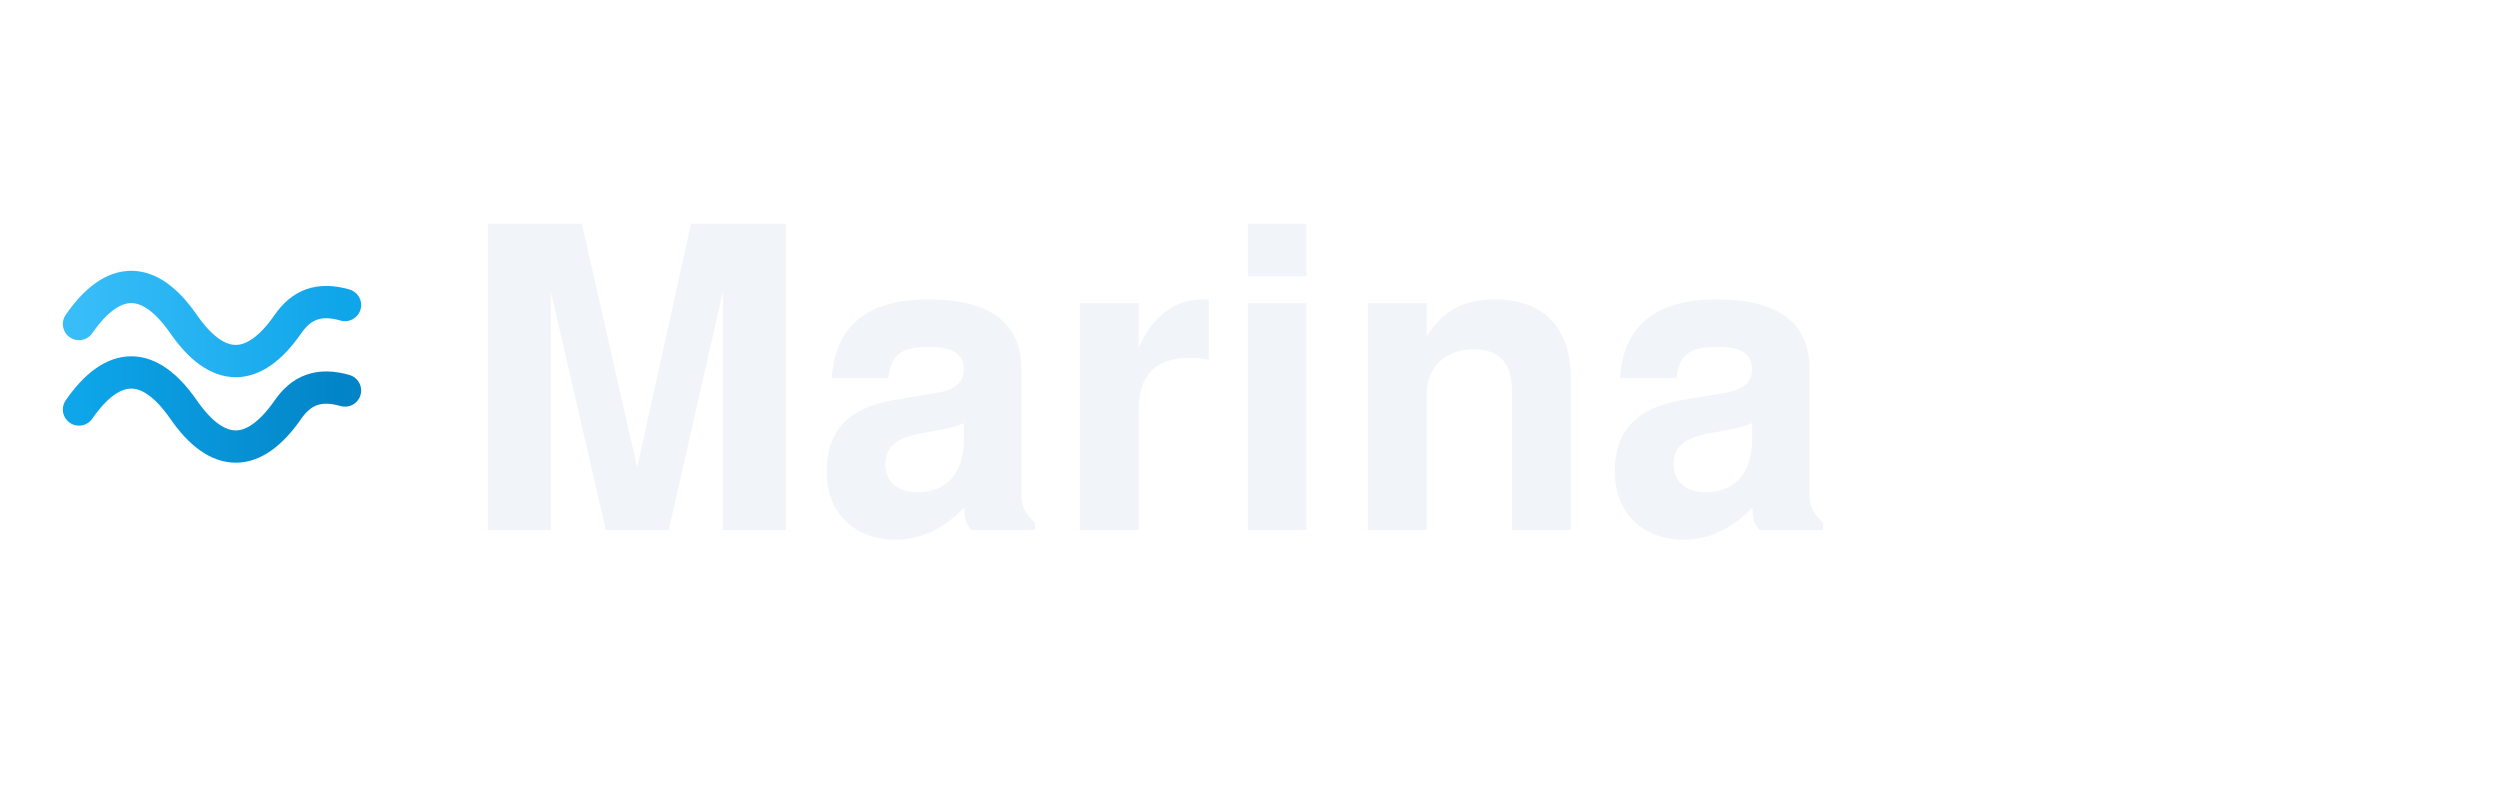
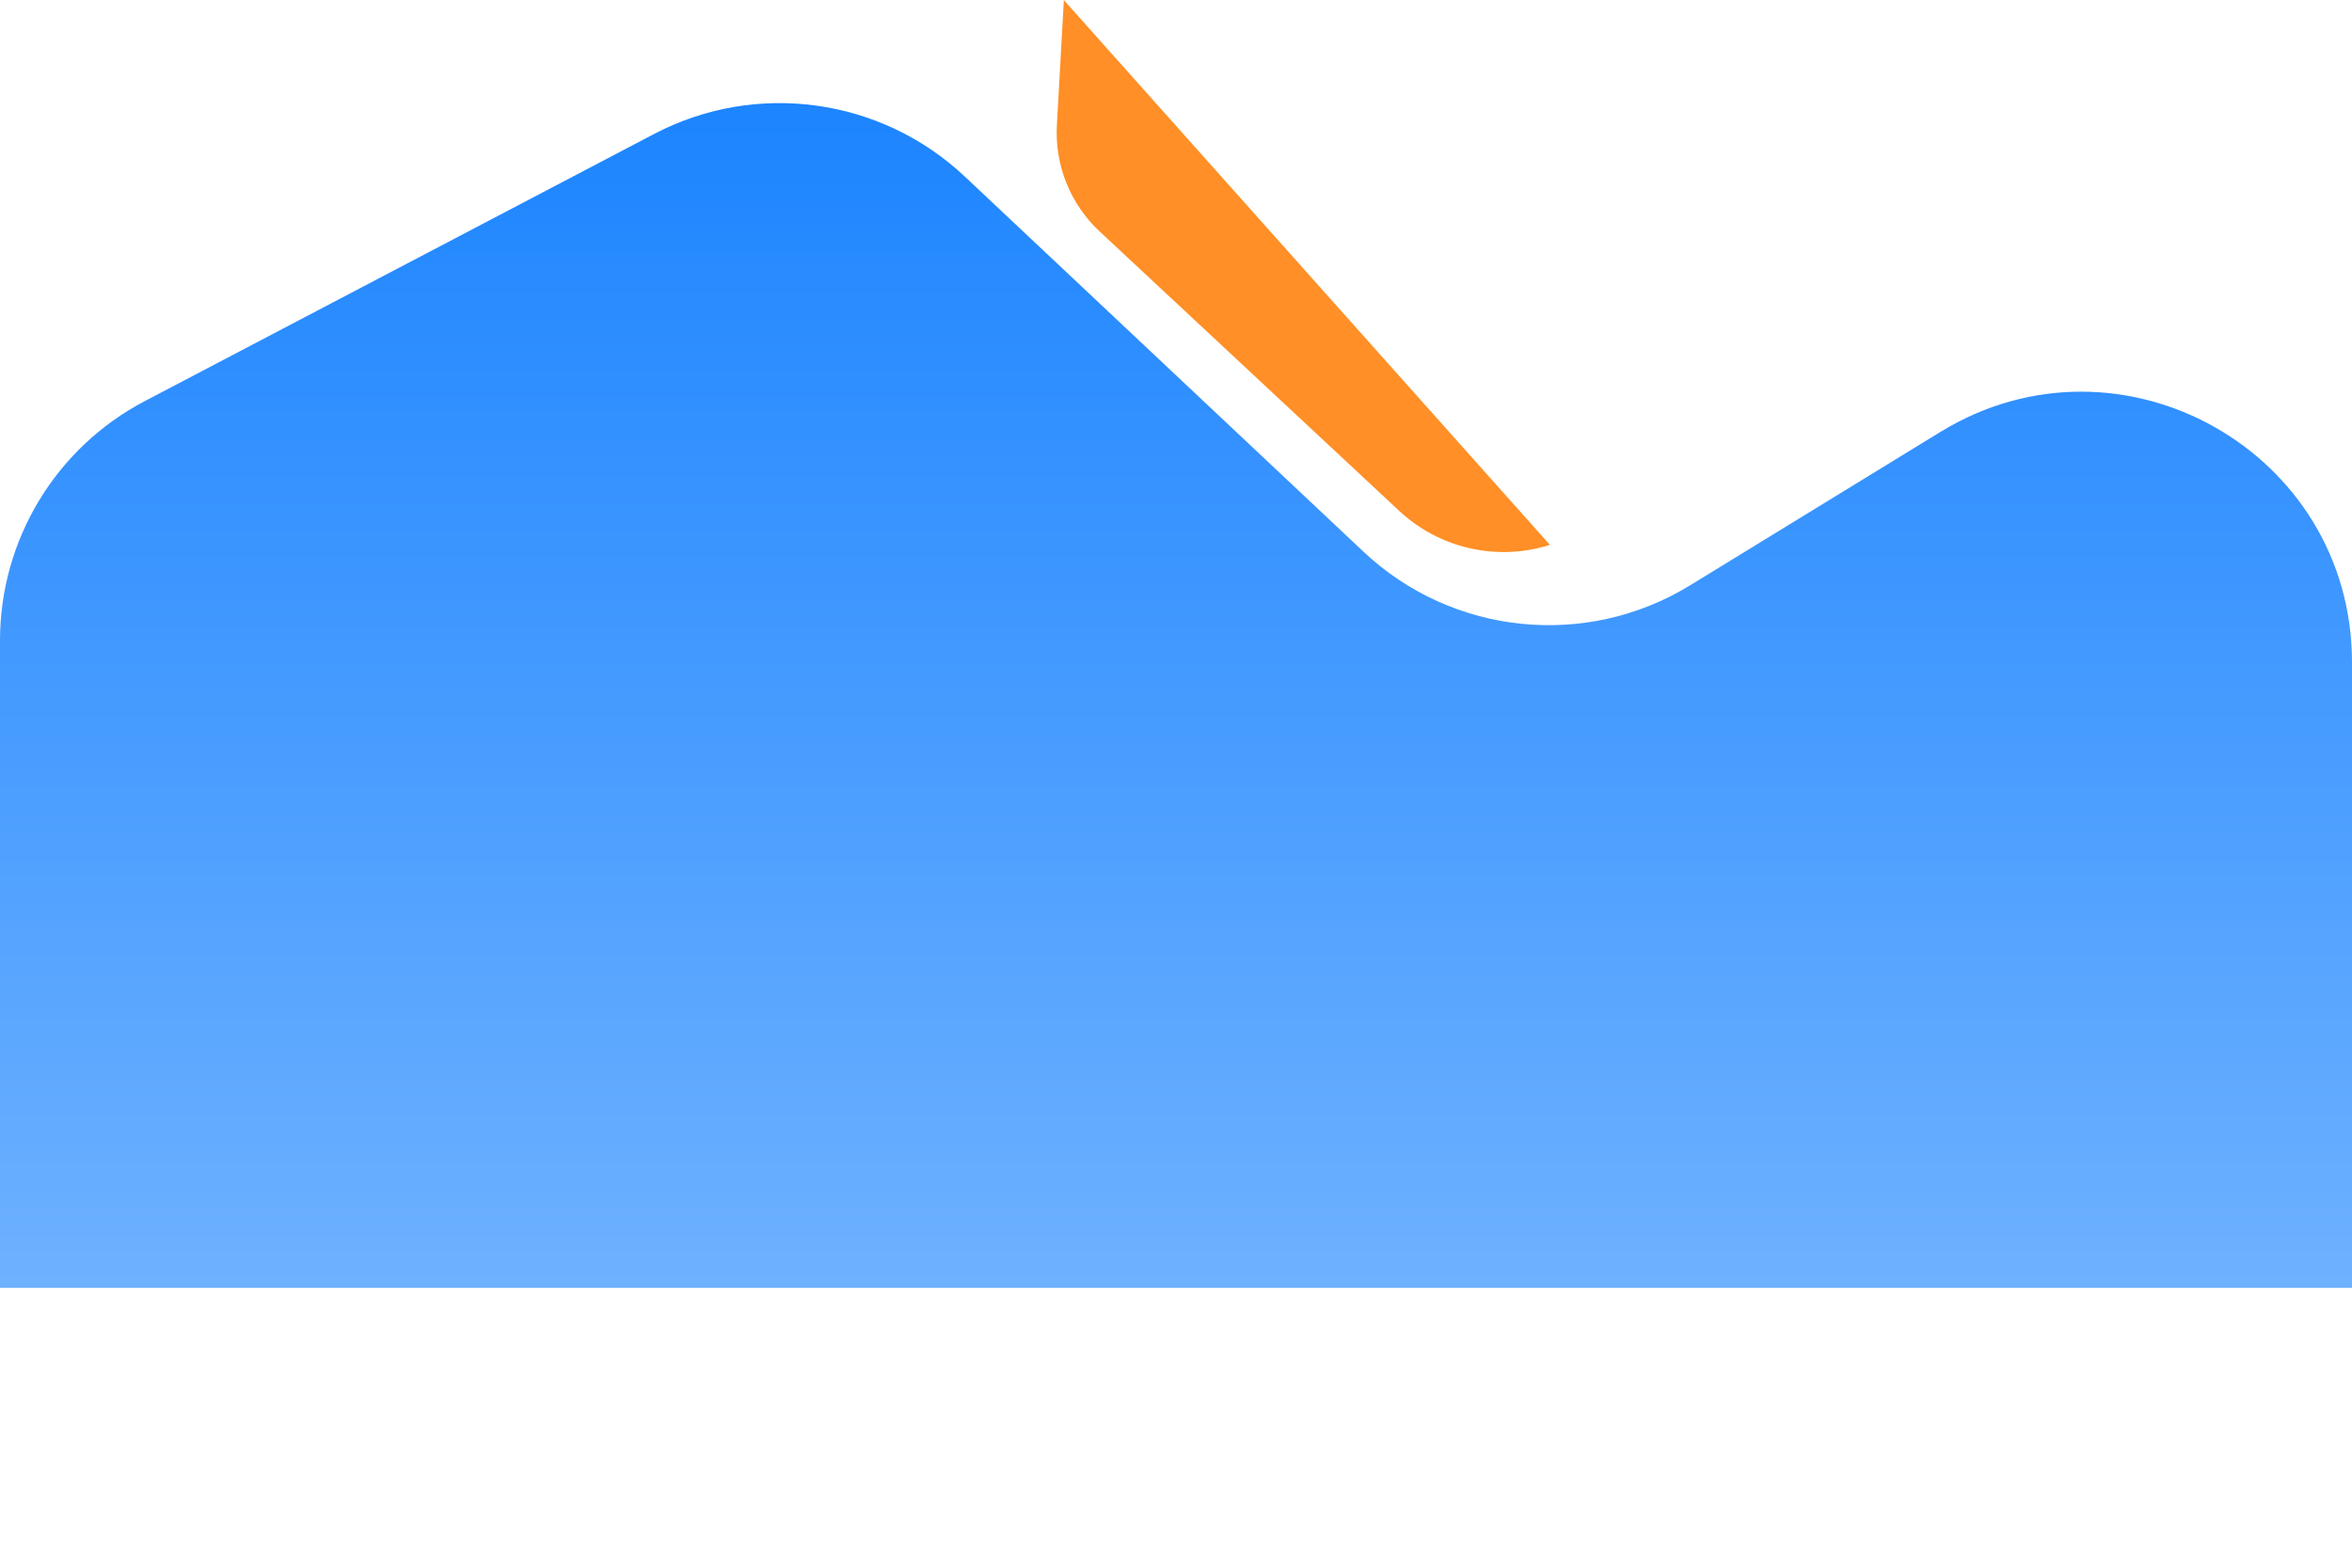
- <svg xmlns="http://www.w3.org/2000/svg" width="250" height="80" viewBox="0 0 250 80" role="img" aria-label="Marina">
+ <svg xmlns="http://www.w3.org/2000/svg" width="87" height="58" viewBox="0 0 87 58" fill="none">
+   <path d="M24.19 4.959L5.355 14.84C2.062 16.567 0 19.978 0 23.696V47.649H87V24.507C87 16.692 78.438 11.897 71.774 15.981L62.515 21.656C58.669 24.013 53.721 23.504 50.436 20.412L35.689 6.533C32.584 3.61 27.966 2.978 24.19 4.959Z" fill="url(#paint0_linear_250_7)" />
+   <path d="M39.352 0.003L57.331 20.159C55.382 20.777 53.251 20.296 51.756 18.901L40.675 8.563C39.59 7.551 39.011 6.109 39.094 4.628L39.352 0.003Z" fill="#FF8F26" />
  <defs>
-     <linearGradient id="w1" x1="0" y1="0" x2="1" y2="0">
-       <stop offset="0" stop-color="#38BDF8" />
-       <stop offset="1" stop-color="#0EA5E9" />
-     </linearGradient>
-     <linearGradient id="w2" x1="0" y1="0" x2="1" y2="0">
-       <stop offset="0" stop-color="#0EA5E9" />
-       <stop offset="1" stop-color="#0284C7" />
+     <linearGradient id="paint0_linear_250_7" x1="43.5" y1="-11.351" x2="43.5" y2="47.649" gradientUnits="userSpaceOnUse">
+       <stop stop-color="#0075FF" />
+       <stop offset="1" stop-color="#6EB1FF" />
    </linearGradient>
  </defs>
-   <g transform="translate(6 21) scale(1.9)" fill="none" stroke-linecap="round">
-     <path stroke="url(#w1)" stroke-width="1.7" d="M1 6c1.8-2.6 3.7-2.6 5.5 0s3.7 2.6 5.5 0c.7-1 1.6-1.4 3-1" />
-     <path stroke="url(#w2)" stroke-width="1.7" d="M1 10.5c1.8-2.6 3.7-2.6 5.5 0s3.7 2.6 5.5 0c.7-1 1.6-1.4 3-1" />
-   </g>
-   <text x="46" y="53" font-family="system-ui, -apple-system, 'Segoe UI', Helvetica, Arial, sans-serif" font-size="42" font-weight="700" fill="#F1F5F9" letter-spacing=".5">Marina</text>
</svg>
